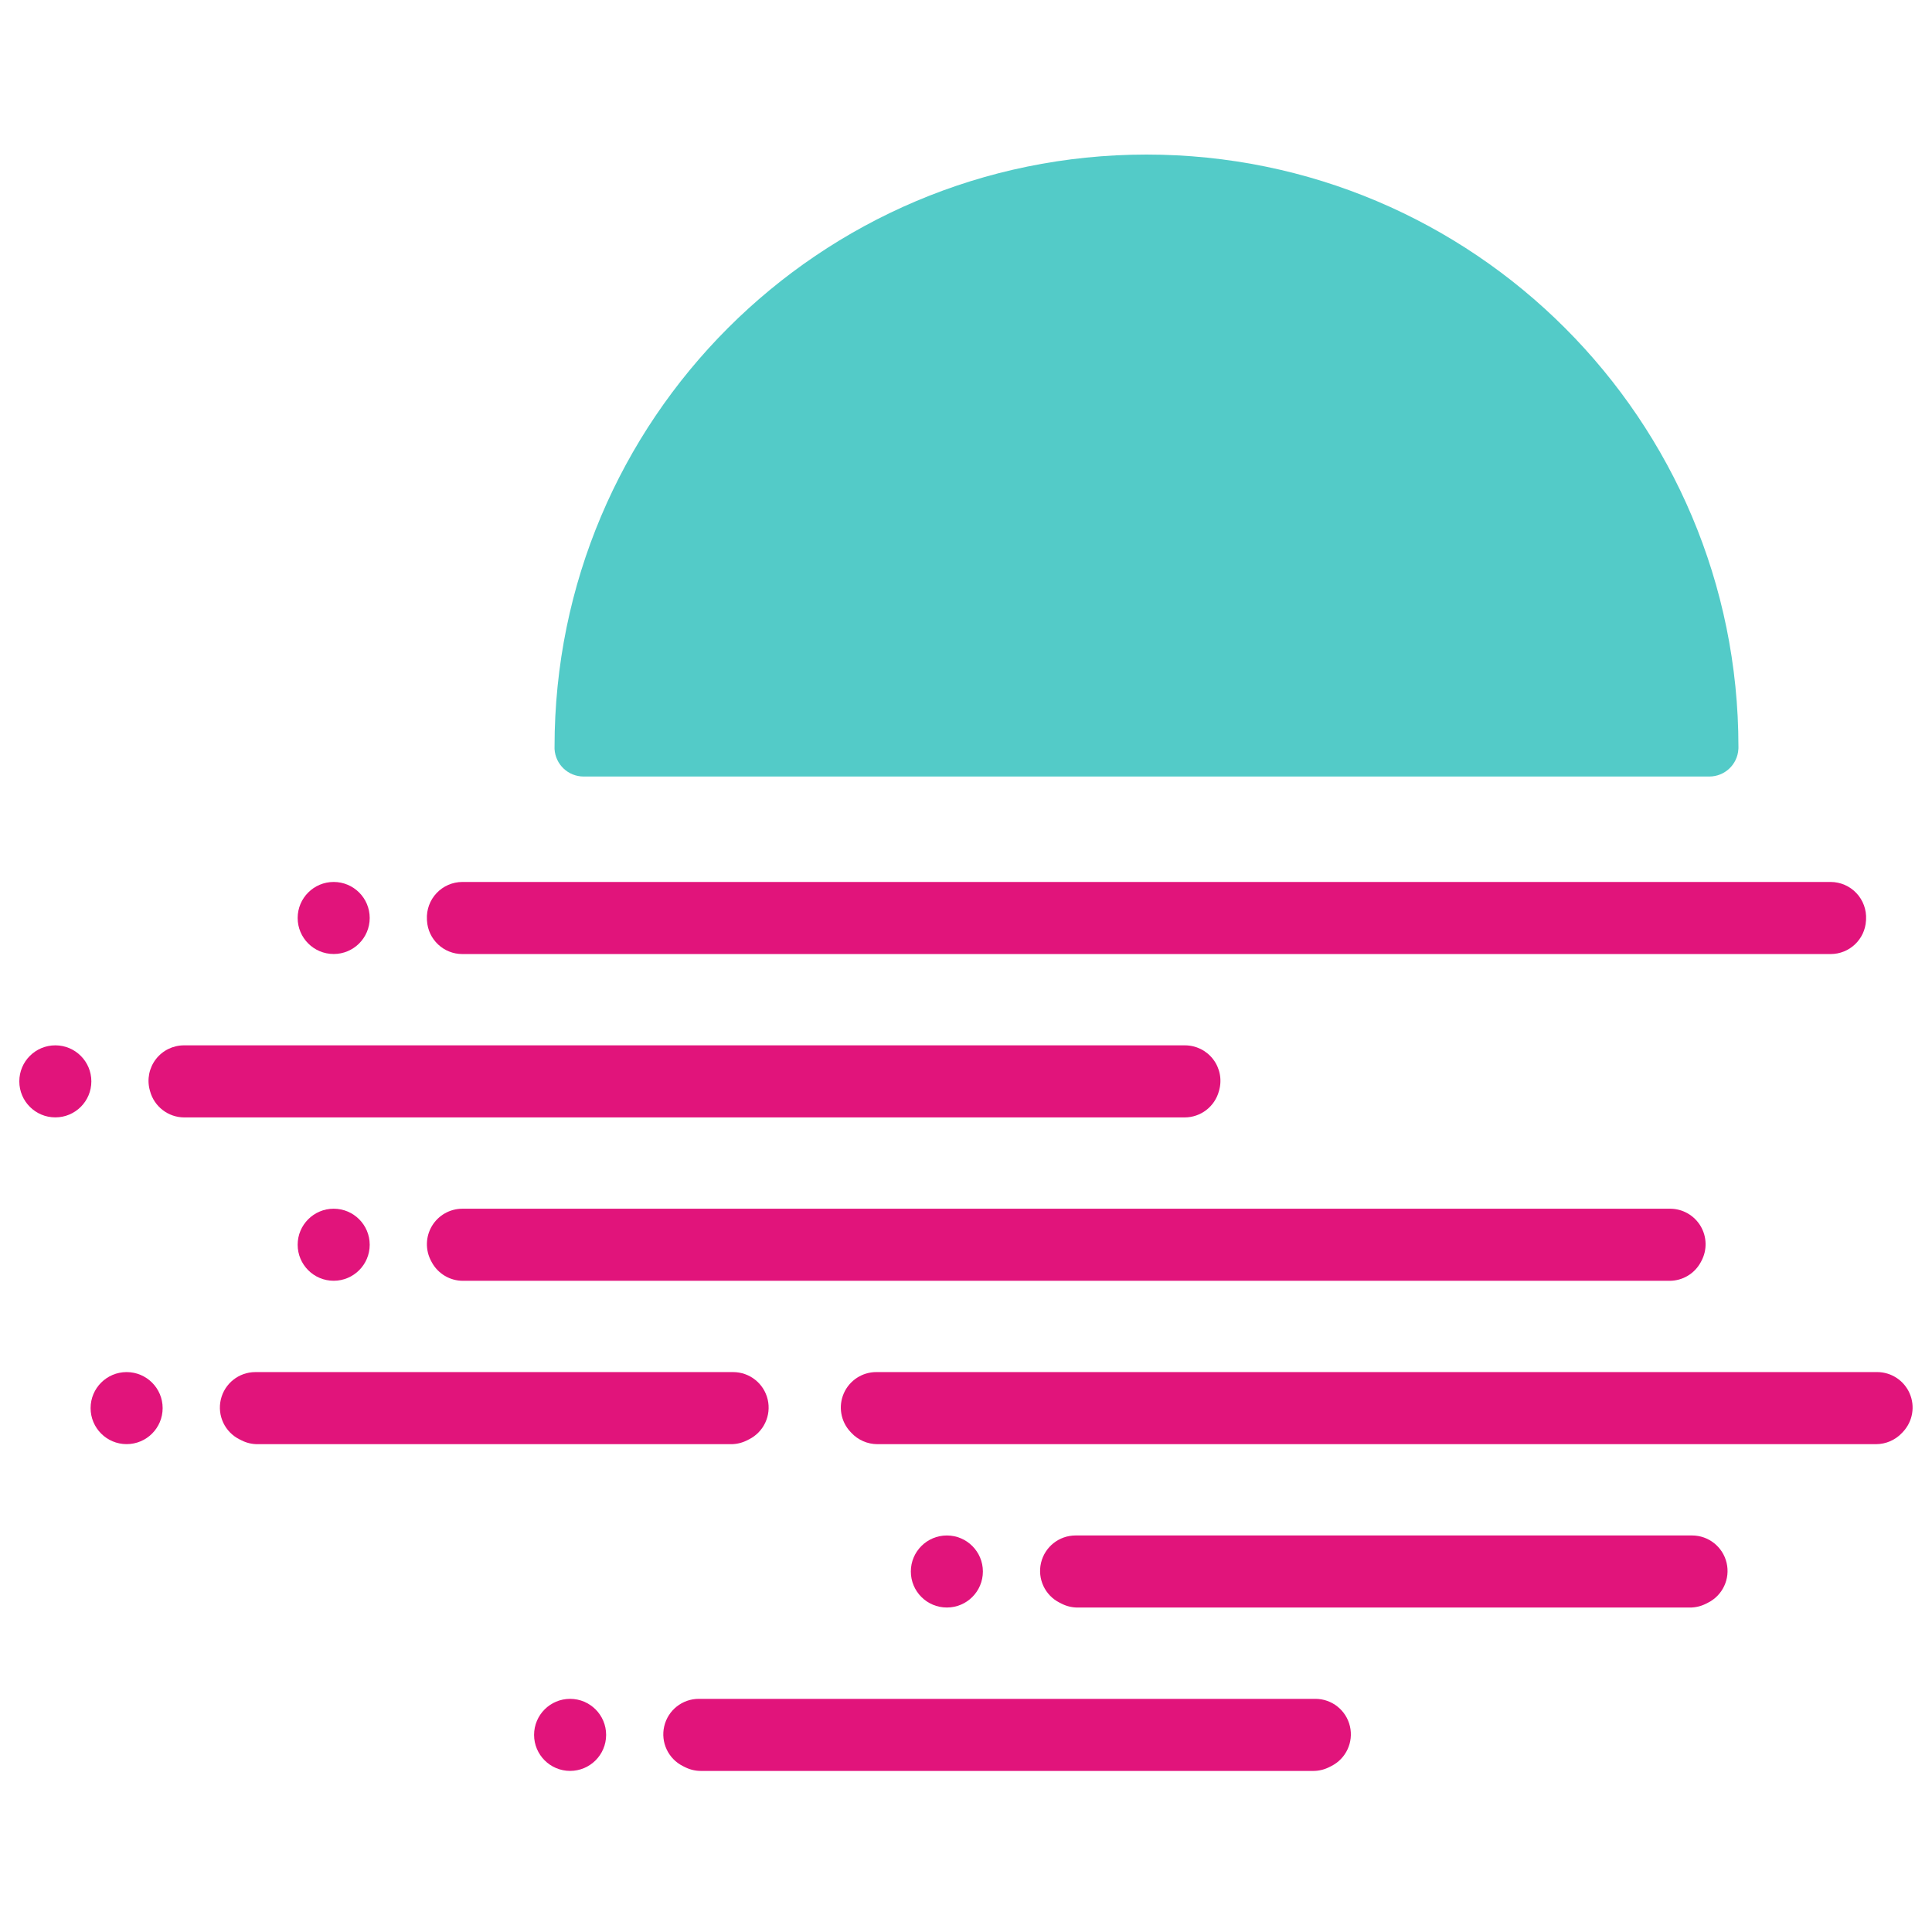
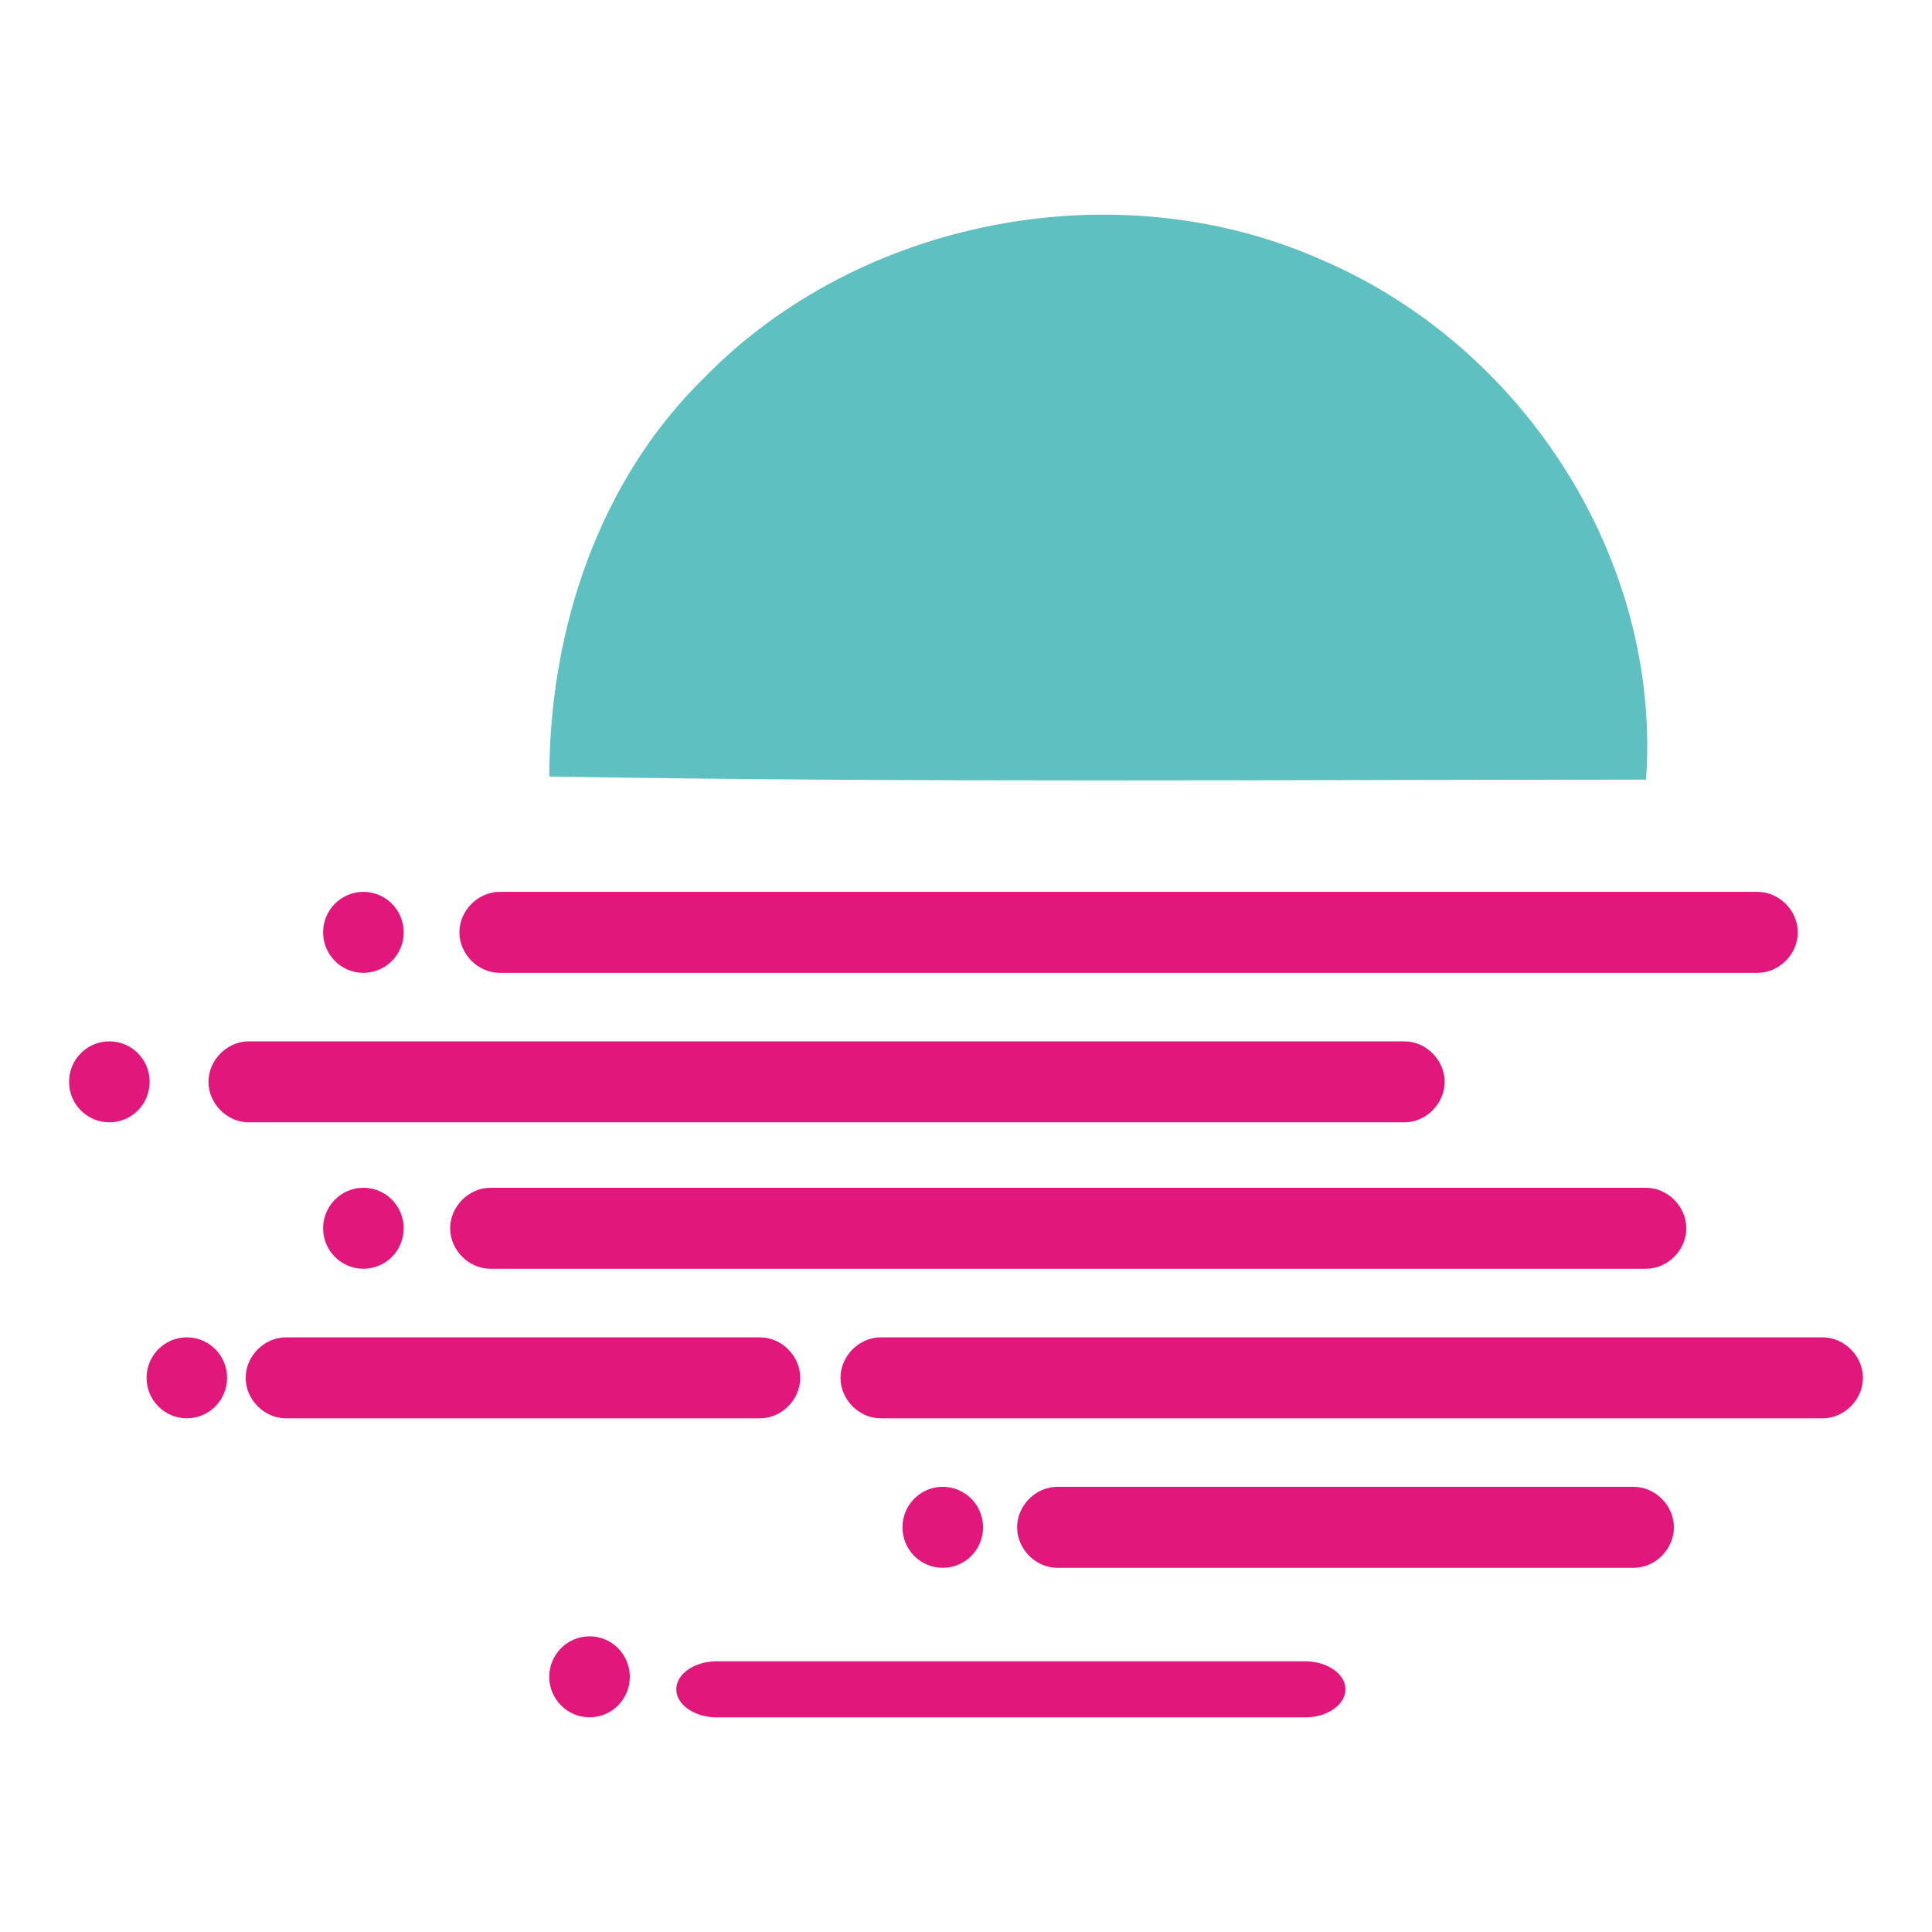
- <svg xmlns="http://www.w3.org/2000/svg" width="200" height="200" viewBox="0 0 200 200">
-   <g id="logo-symbol" transform="translate(-83 -294)">
-     <rect id="Rectangle_37" data-name="Rectangle 37" width="200" height="200" transform="translate(83 294)" fill="none" />
-     <g id="symbol" transform="translate(-224.332 64.165)">
-       <path id="Path_185" data-name="Path 185" d="M808.276,400.23A61.3,61.3,0,0,0,747,461.543h0c0,.043,0,.084,0,.128l0,.1a3.016,3.016,0,0,0,3.017,2.845H866.534a3.015,3.015,0,0,0,3.016-2.845l.005-.1c0-.044,0-.085,0-.128h0A61.3,61.3,0,0,0,808.276,400.23Z" transform="translate(-382.261 -154.395)" fill="#53cbc8" />
-       <path id="Path_186" data-name="Path 186" d="M673.015,617.7a3.729,3.729,0,1,1-3.73-3.732A3.73,3.73,0,0,1,673.015,617.7Z" transform="translate(-348.846 -242.095)" fill="#e1147b" />
-       <path id="Path_187" data-name="Path 187" d="M853.29,585.287H728.267a3.677,3.677,0,0,0-3.231,5.423c.02.039.041.078.062.116a3.668,3.668,0,0,0,3.232,1.924h124.9a3.669,3.669,0,0,0,3.232-1.924l.062-.116A3.678,3.678,0,0,0,853.29,585.287Z" transform="translate(-373.07 -230.326)" fill="#e1147b" />
-       <path id="Path_188" data-name="Path 188" d="M869.9,527.924H728.262a3.681,3.681,0,0,0-3.666,3.887c0,.039,0,.078.006.117a3.665,3.665,0,0,0,3.667,3.459H869.9a3.666,3.666,0,0,0,3.667-3.459c0-.039,0-.078.006-.117A3.681,3.681,0,0,0,869.9,527.924Z" transform="translate(-373.068 -206.789)" fill="#e1147b" />
-       <path id="Path_189" data-name="Path 189" d="M833.6,671.331H769.767a3.675,3.675,0,0,0-1.638,6.964l.234.117a3.657,3.657,0,0,0,1.637.382h63.364a3.662,3.662,0,0,0,1.638-.382l.233-.117A3.675,3.675,0,0,0,833.6,671.331Z" transform="translate(-390.097 -265.632)" fill="#e1147b" />
-       <path id="Path_190" data-name="Path 190" d="M899.737,642.649H835.906a3.676,3.676,0,0,0-1.637,6.964l.233.117a3.668,3.668,0,0,0,1.638.381H899.5a3.665,3.665,0,0,0,1.638-.381l.233-.117A3.676,3.676,0,0,0,899.737,642.649Z" transform="translate(-417.236 -253.863)" fill="#e1147b" />
-       <path id="Path_191" data-name="Path 191" d="M798.341,620.256l-.108-.116a3.674,3.674,0,0,1,2.694-6.173h103.6a3.674,3.674,0,0,1,2.694,6.173l-.108.116a3.7,3.7,0,0,1-2.693,1.174H801.034A3.7,3.7,0,0,1,798.341,620.256Z" transform="translate(-402.878 -242.095)" fill="#e1147b" />
-       <path id="Path_192" data-name="Path 192" d="M691.913,613.968h49.472a3.676,3.676,0,0,1,1.637,6.964l-.233.117a3.657,3.657,0,0,1-1.637.382h-49a3.658,3.658,0,0,1-1.638-.382l-.233-.117A3.676,3.676,0,0,1,691.913,613.968Z" transform="translate(-358.154 -242.095)" fill="#e1147b" />
-       <path id="Path_193" data-name="Path 193" d="M709.367,531.655a3.729,3.729,0,1,1-3.73-3.731A3.73,3.73,0,0,1,709.367,531.655Z" transform="translate(-363.763 -206.789)" fill="#e1147b" />
-       <path id="Path_194" data-name="Path 194" d="M786.534,561.345c.01-.038.02-.078.031-.116a3.672,3.672,0,0,0-3.549-4.622H679.4a3.671,3.671,0,0,0-3.549,4.622c.01.038.021.078.032.116a3.681,3.681,0,0,0,3.547,2.724H782.986a3.683,3.683,0,0,0,3.548-2.724" transform="translate(-353.019 -218.558)" fill="#e1147b" />
-       <path id="Path_195" data-name="Path 195" d="M660.5,560.337a3.729,3.729,0,1,1-3.729-3.731A3.731,3.731,0,0,1,660.5,560.337Z" transform="translate(-343.711 -218.558)" fill="#e1147b" />
-       <path id="Path_196" data-name="Path 196" d="M709.367,589.018a3.729,3.729,0,1,1-3.73-3.731A3.731,3.731,0,0,1,709.367,589.018Z" transform="translate(-363.763 -230.326)" fill="#e1147b" />
-       <path id="Path_197" data-name="Path 197" d="M817.008,646.381a3.729,3.729,0,1,1-3.73-3.731A3.73,3.73,0,0,1,817.008,646.381Z" transform="translate(-407.928 -253.863)" fill="#e1147b" />
-       <path id="Path_198" data-name="Path 198" d="M750.868,675.063a3.729,3.729,0,1,1-3.729-3.731A3.73,3.73,0,0,1,750.868,675.063Z" transform="translate(-380.79 -265.632)" fill="#e1147b" />
-     </g>
-   </g>
+ <svg xmlns="http://www.w3.org/2000/svg" width="24" height="24" viewBox="0 0 24 24" fill="none">
+   <path d="M16.407 3.223C18.947 4.306 20.64 6.976 20.448 9.685C15.906 9.685 11.365 9.724 6.824 9.646C6.824 7.828 7.439 5.97 8.748 4.693C10.672 2.72 13.867 2.1 16.407 3.223Z" fill="#5FC0C1" />
+   <path d="M16.214 20.637C16.483 20.637 16.714 20.792 16.714 20.985C16.714 21.179 16.483 21.334 16.214 21.334H8.902C8.632 21.334 8.401 21.179 8.401 20.985C8.401 20.792 8.632 20.637 8.902 20.637H16.214Z" fill="#E1177C" />
+   <path d="M7.324 21.333C7.6 21.333 7.824 21.108 7.824 20.83C7.824 20.552 7.6 20.327 7.324 20.327C7.048 20.327 6.823 20.552 6.823 20.83C6.823 21.108 7.048 21.333 7.324 21.333Z" fill="#E1177C" />
+   <path d="M11.711 19.476C11.988 19.476 12.212 19.251 12.212 18.973C12.212 18.695 11.988 18.47 11.711 18.47C11.435 18.47 11.211 18.695 11.211 18.973C11.211 19.251 11.435 19.476 11.711 19.476Z" fill="#E1177C" />
+   <path d="M20.294 18.47C20.563 18.47 20.794 18.702 20.794 18.973C20.794 19.244 20.563 19.476 20.294 19.476H13.135C12.866 19.476 12.635 19.244 12.635 18.973C12.635 18.702 12.866 18.47 13.135 18.47H20.294Z" fill="#E1177C" />
+   <path d="M2.321 17.619C2.597 17.619 2.821 17.394 2.821 17.116C2.821 16.838 2.597 16.613 2.321 16.613C2.045 16.613 1.821 16.838 1.821 17.116C1.821 17.394 2.045 17.619 2.321 17.619Z" fill="#E1177C" />
+   <path d="M9.441 16.613C9.71 16.613 9.941 16.845 9.941 17.116C9.941 17.387 9.71 17.619 9.441 17.619H3.552C3.283 17.619 3.052 17.387 3.052 17.116C3.052 16.845 3.283 16.613 3.552 16.613H9.441Z" fill="#E1177C" />
+   <path d="M22.641 16.613C22.911 16.613 23.142 16.845 23.142 17.116C23.142 17.387 22.911 17.619 22.641 17.619H10.941C10.672 17.619 10.441 17.387 10.441 17.116C10.441 16.845 10.672 16.613 10.941 16.613H22.641Z" fill="#E1177C" />
+   <path d="M20.448 14.755C20.717 14.755 20.948 14.988 20.948 15.258C20.948 15.529 20.717 15.761 20.448 15.761H6.092C5.823 15.761 5.592 15.529 5.592 15.258C5.592 14.988 5.823 14.755 6.092 14.755H20.448Z" fill="#E1177C" />
+   <path d="M4.514 15.761C4.791 15.761 5.015 15.536 5.015 15.258C5.015 14.981 4.791 14.755 4.514 14.755C4.238 14.755 4.014 14.981 4.014 15.258C4.014 15.536 4.238 15.761 4.514 15.761Z" fill="#E1177C" />
+   <path d="M17.446 12.936C17.715 12.936 17.946 13.168 17.946 13.439C17.946 13.71 17.715 13.942 17.446 13.942H3.09C2.821 13.942 2.59 13.71 2.59 13.439C2.59 13.168 2.821 12.936 3.09 12.936H17.446Z" fill="#E1177C" />
+   <path d="M1.359 13.942C1.635 13.942 1.859 13.717 1.859 13.439C1.859 13.161 1.635 12.936 1.359 12.936C1.082 12.936 0.858 13.161 0.858 13.439C0.858 13.717 1.082 13.942 1.359 13.942Z" fill="#E1177C" />
+   <path d="M4.514 12.085C4.791 12.085 5.015 11.86 5.015 11.582C5.015 11.304 4.791 11.079 4.514 11.079C4.238 11.079 4.014 11.304 4.014 11.582C4.014 11.86 4.238 12.085 4.514 12.085Z" fill="#E1177C" />
+   <path d="M21.833 11.079C22.102 11.079 22.333 11.311 22.333 11.582C22.333 11.853 22.102 12.085 21.833 12.085H6.208C5.938 12.085 5.707 11.853 5.707 11.582C5.707 11.311 5.938 11.079 6.208 11.079H21.833Z" fill="#E1177C" />
</svg>
